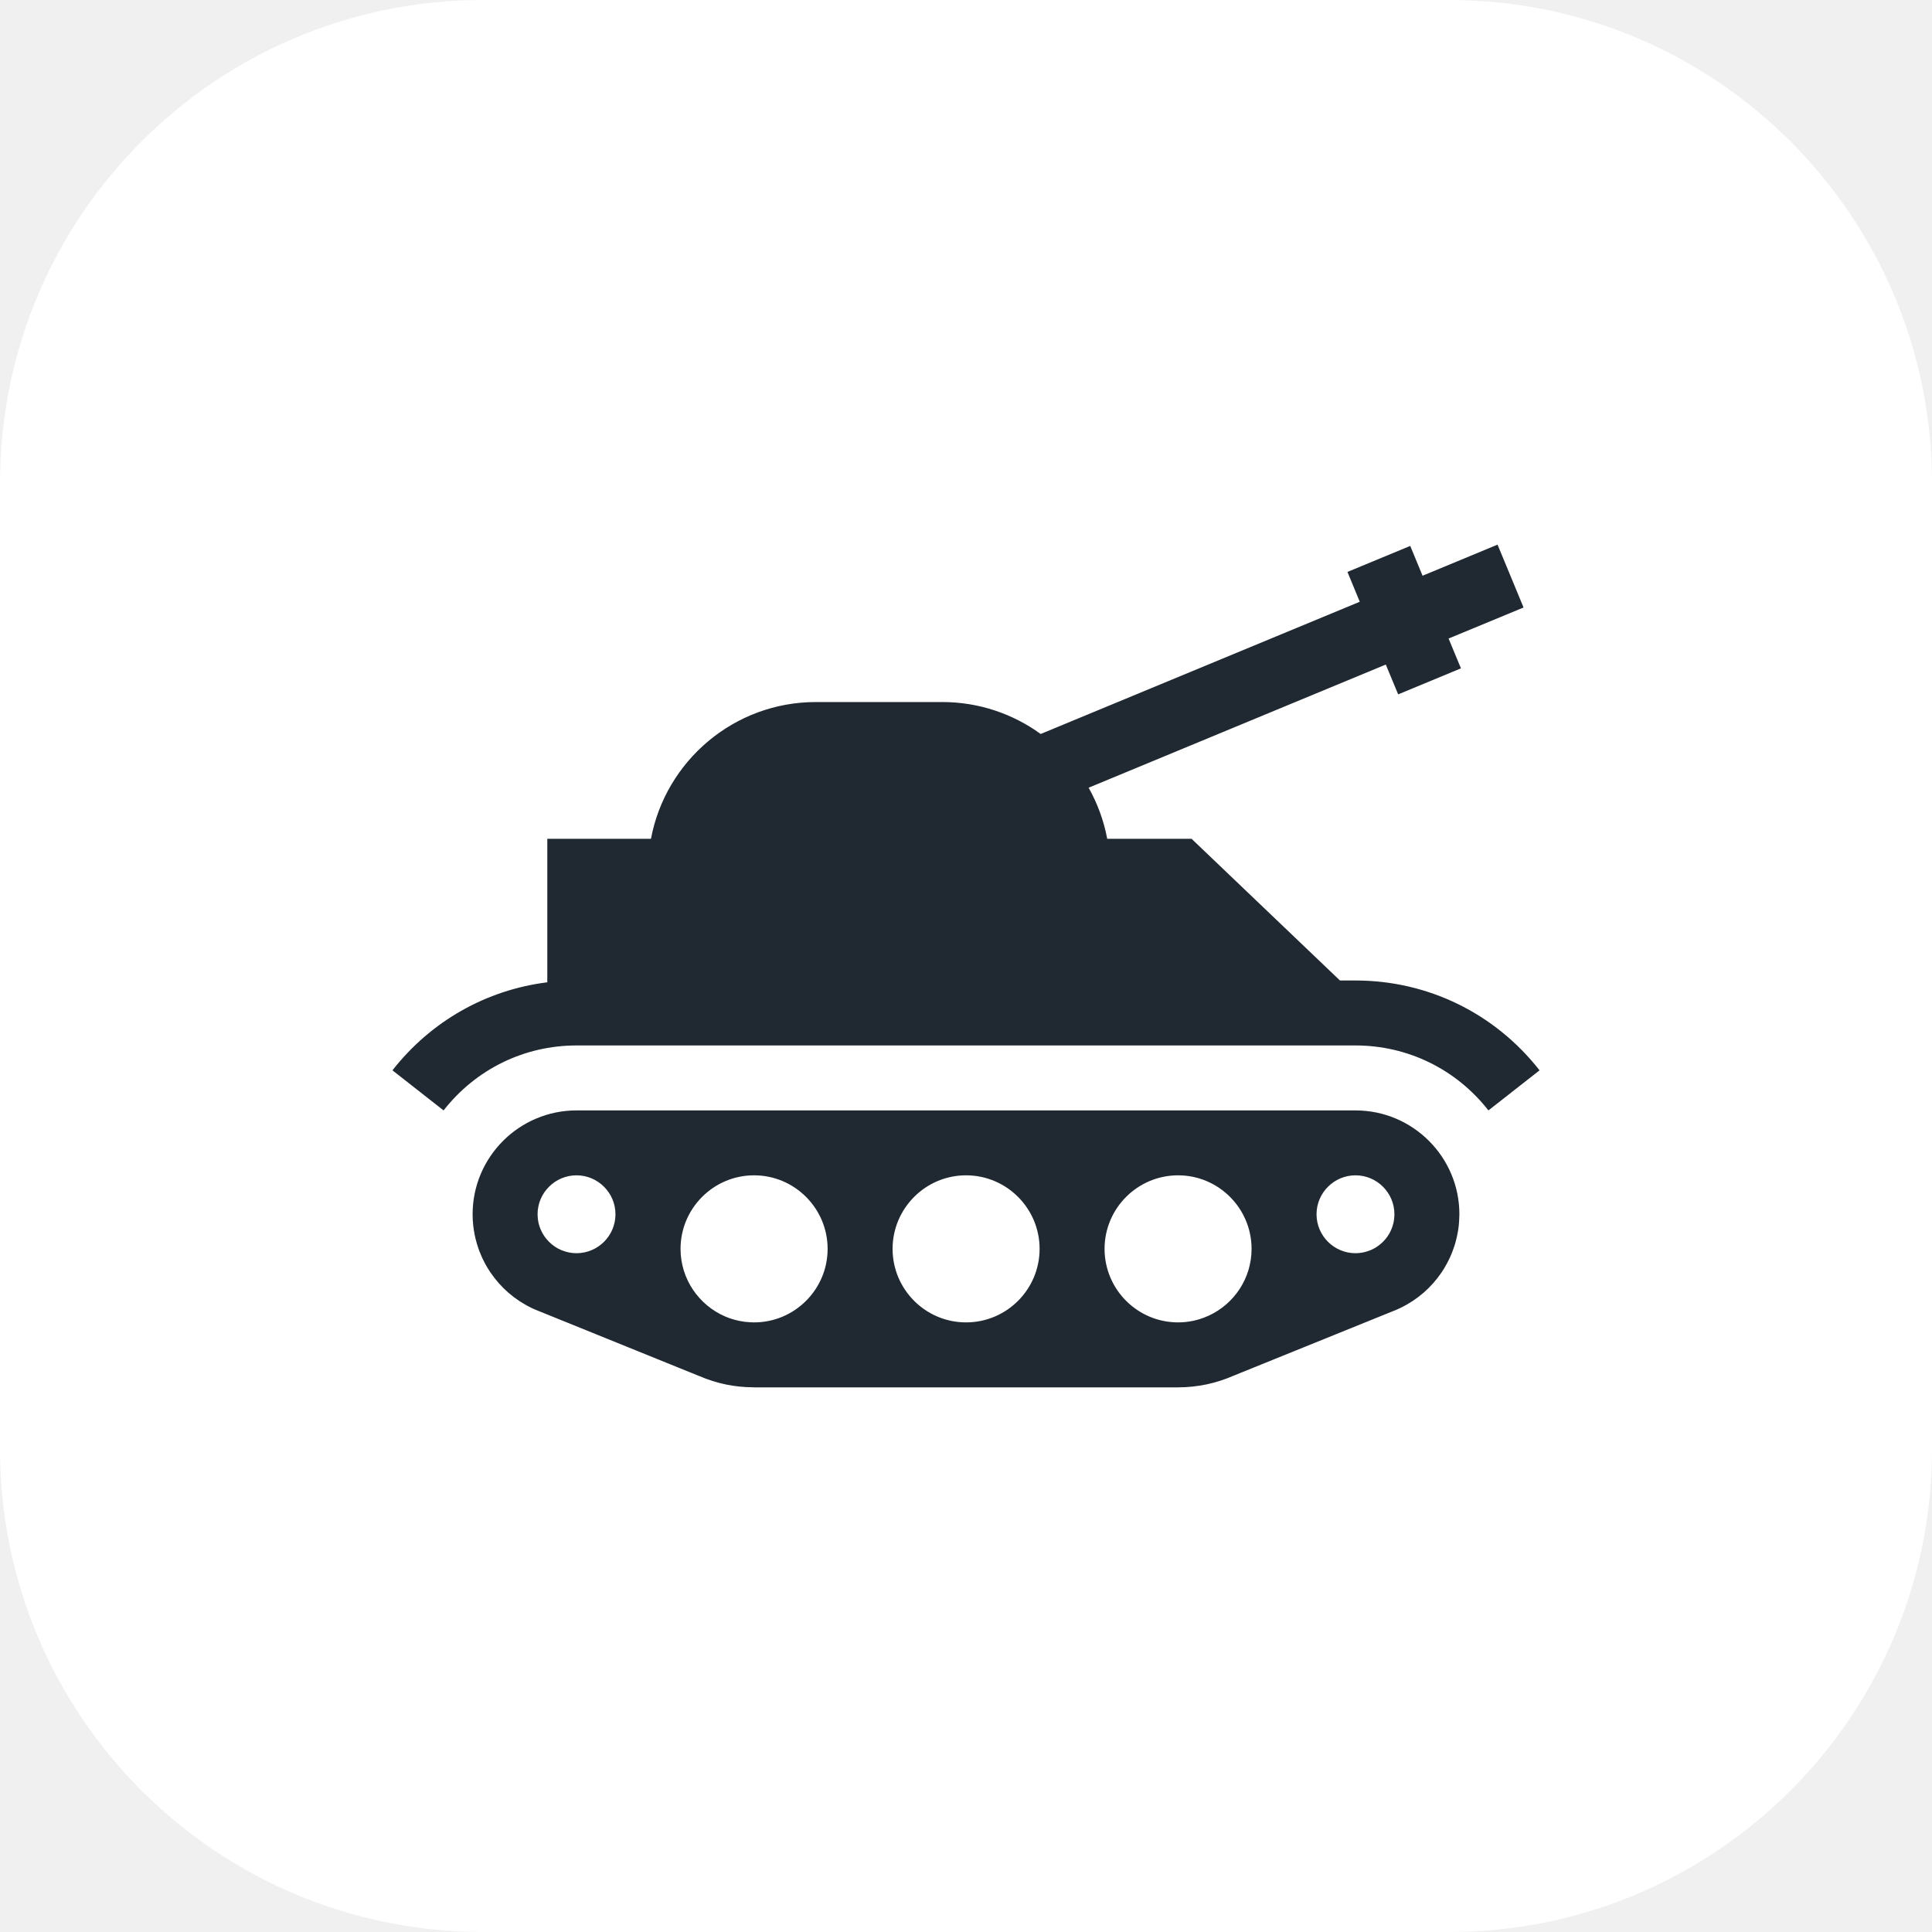
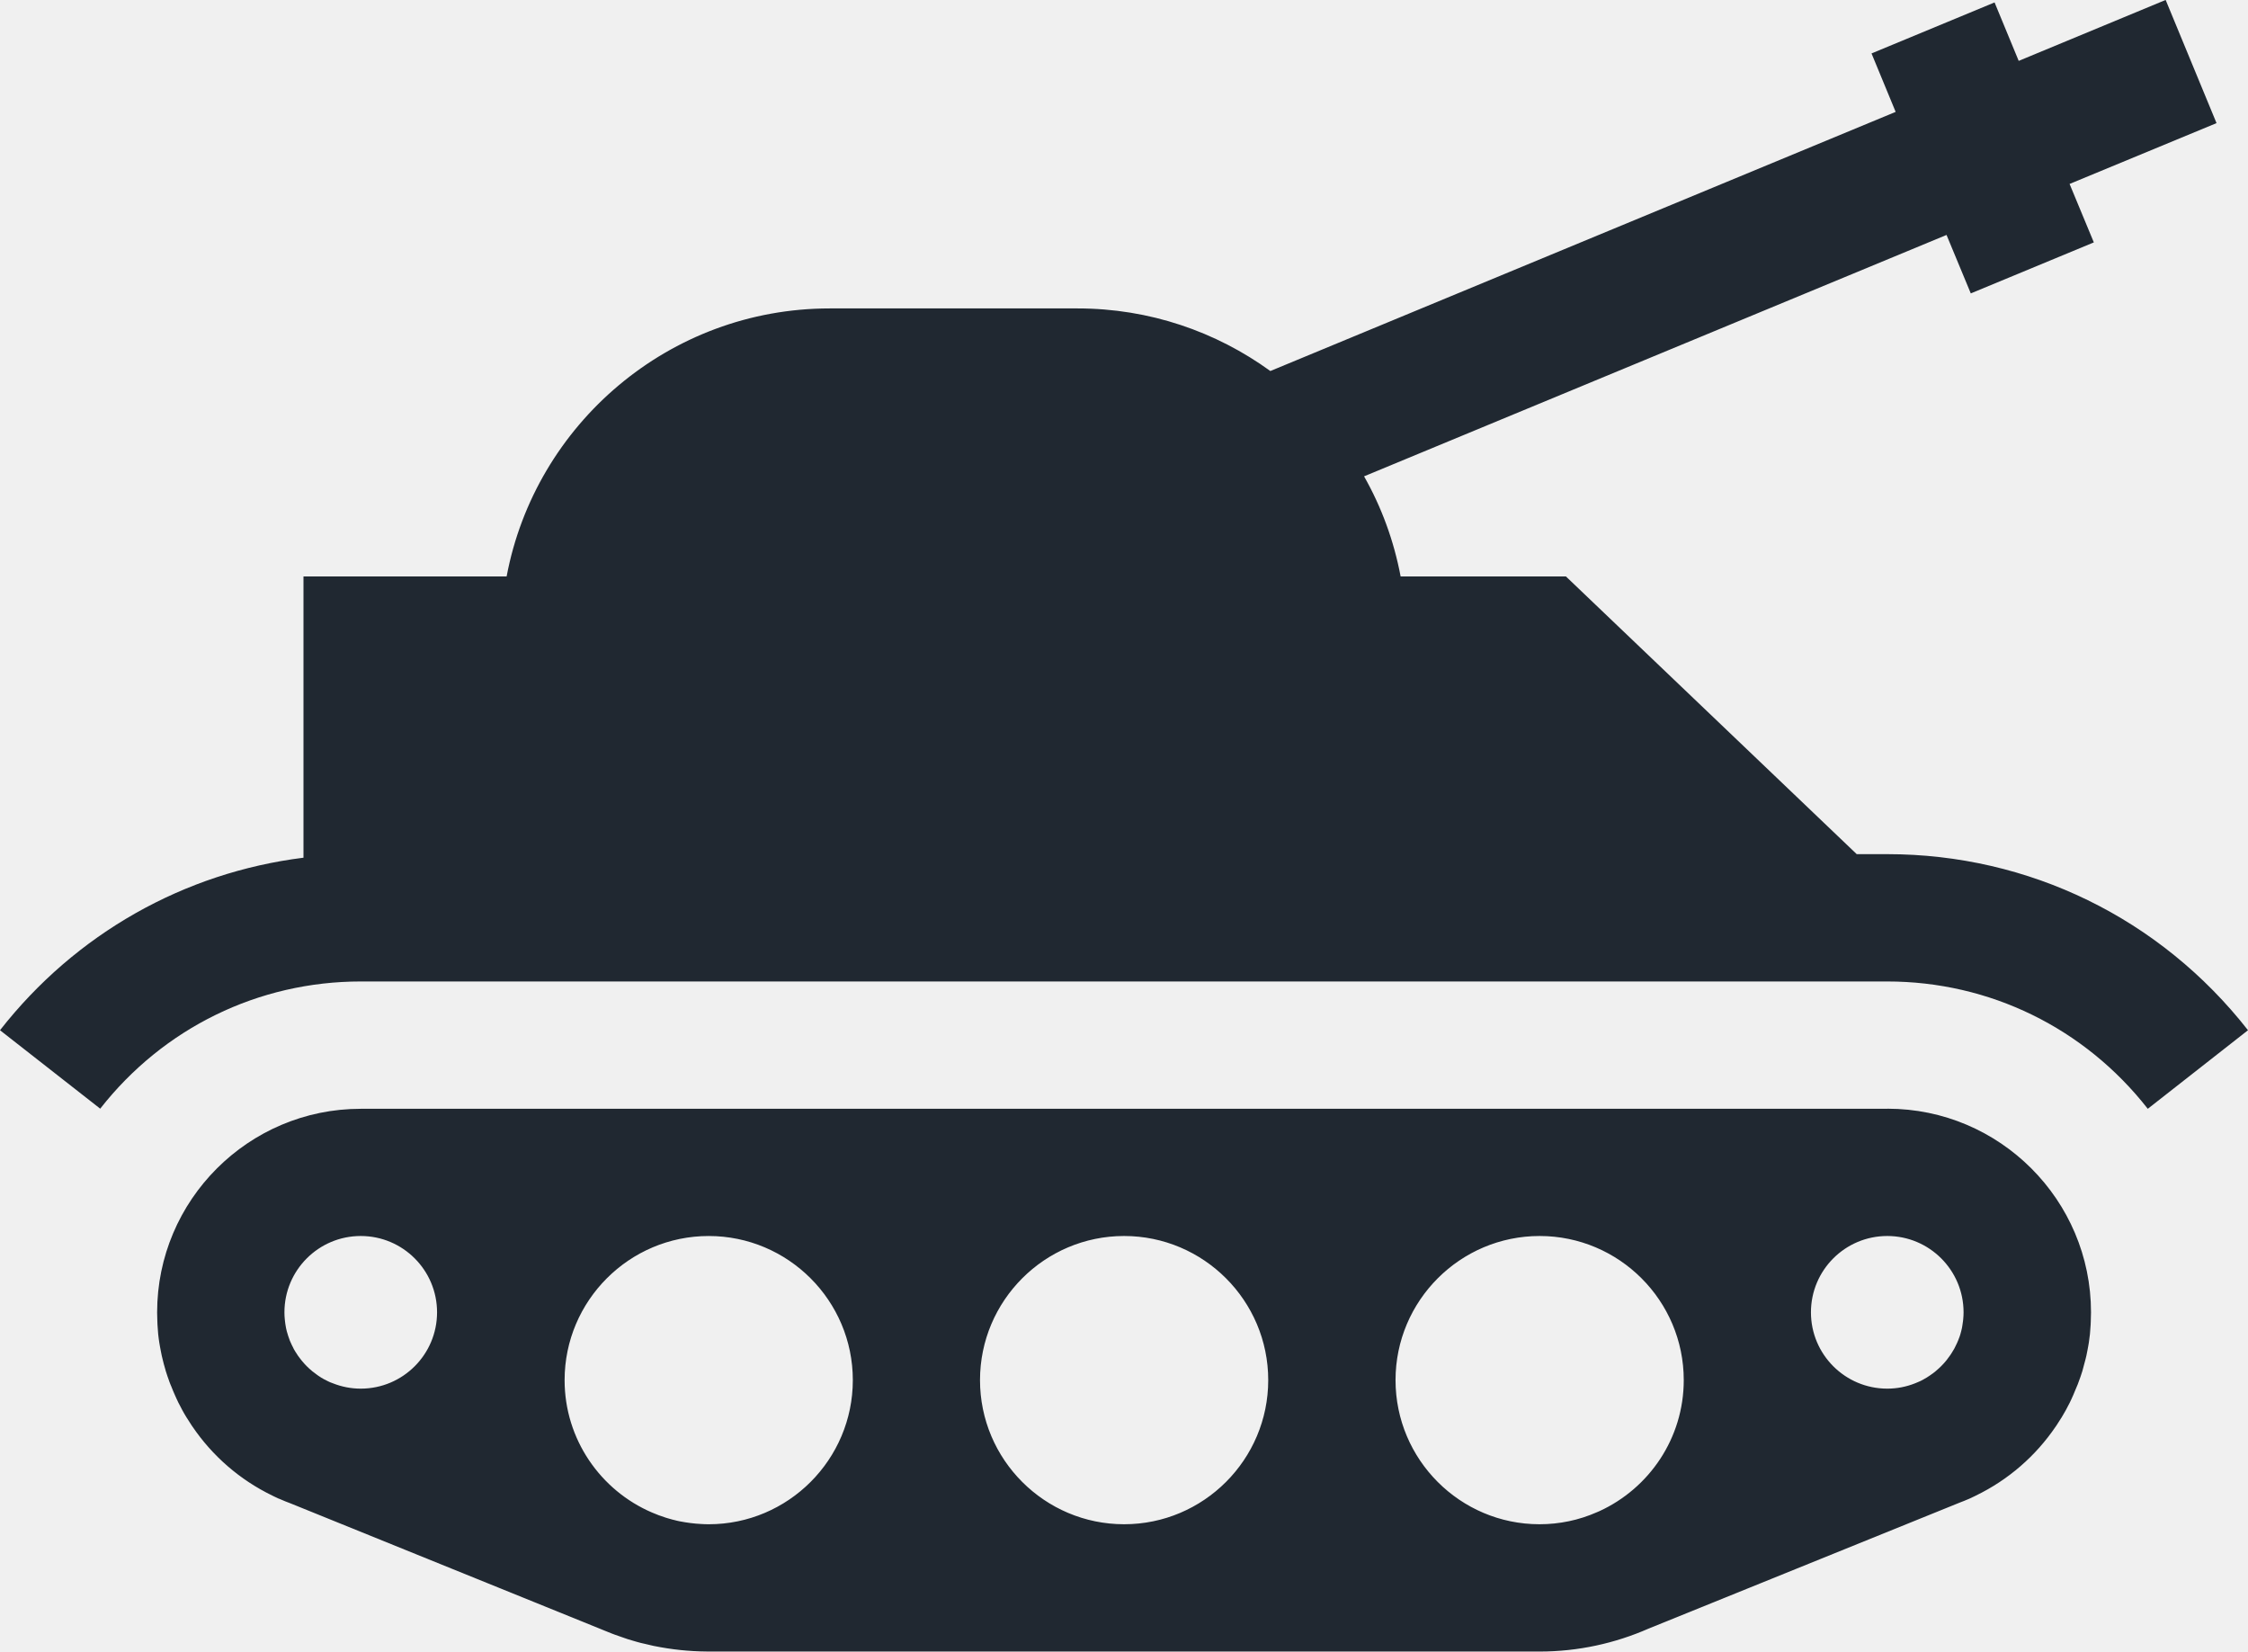
- <svg xmlns="http://www.w3.org/2000/svg" width="32" height="32" viewBox="0 0 32 32" fill="none">
-   <rect class="background" x="0.5" y="0.5" width="31" height="31" rx="7.5" fill="white" />
-   <g clip-path="url(#clip0_277_1733)">
-     <path class="foreground" d="M22.451 18.392H9.549C8.6 18.392 7.828 19.163 7.828 20.112C7.828 20.139 7.829 20.165 7.83 20.191C7.83 20.199 7.831 20.207 7.831 20.215C7.833 20.234 7.834 20.252 7.836 20.27C7.836 20.279 7.837 20.288 7.838 20.296C7.841 20.319 7.843 20.343 7.847 20.366C7.849 20.377 7.851 20.389 7.853 20.4C7.855 20.413 7.857 20.425 7.859 20.438C7.862 20.451 7.865 20.465 7.868 20.478C7.87 20.488 7.872 20.497 7.874 20.507C7.881 20.536 7.889 20.564 7.897 20.593C7.898 20.598 7.9 20.602 7.901 20.607C7.906 20.623 7.911 20.638 7.916 20.653C7.918 20.66 7.921 20.668 7.923 20.675C7.928 20.69 7.934 20.705 7.939 20.72C7.942 20.726 7.944 20.733 7.947 20.739C7.957 20.764 7.967 20.789 7.978 20.814C7.982 20.823 7.987 20.833 7.991 20.843C7.996 20.854 8.002 20.865 8.008 20.877C8.014 20.889 8.02 20.901 8.026 20.913C8.031 20.922 8.036 20.931 8.04 20.939C8.052 20.96 8.064 20.981 8.076 21.002C8.078 21.005 8.08 21.008 8.082 21.011C8.094 21.03 8.106 21.05 8.119 21.069C8.121 21.072 8.123 21.075 8.126 21.079C8.293 21.325 8.524 21.528 8.801 21.662C8.804 21.664 8.808 21.665 8.811 21.667C8.824 21.673 8.838 21.679 8.851 21.685L8.862 21.69C8.894 21.704 8.926 21.717 8.958 21.729L11.577 22.79C11.581 22.791 11.585 22.793 11.589 22.794C11.607 22.802 11.624 22.808 11.641 22.815C11.659 22.823 11.677 22.83 11.695 22.837C11.713 22.843 11.731 22.849 11.749 22.855C11.768 22.862 11.786 22.868 11.804 22.874C11.82 22.879 11.836 22.883 11.851 22.888C11.873 22.894 11.894 22.9 11.915 22.906C11.926 22.909 11.936 22.911 11.947 22.913C11.974 22.92 12.001 22.927 12.028 22.932C12.029 22.932 12.03 22.932 12.031 22.933C12.175 22.962 12.322 22.977 12.471 22.978C12.477 22.978 12.484 22.979 12.49 22.979H12.49H19.51C19.51 22.979 19.511 22.979 19.511 22.979C19.512 22.979 19.512 22.979 19.512 22.979C19.84 22.979 20.152 22.909 20.434 22.785L23.069 21.718C23.089 21.71 23.11 21.702 23.131 21.693L23.132 21.692L23.148 21.685C23.162 21.679 23.175 21.673 23.188 21.667C23.192 21.665 23.195 21.663 23.198 21.662C23.476 21.528 23.707 21.325 23.874 21.079C23.876 21.075 23.878 21.072 23.881 21.069C23.893 21.05 23.906 21.03 23.918 21.011C23.919 21.008 23.922 21.005 23.923 21.002C23.936 20.981 23.948 20.96 23.959 20.939C23.964 20.931 23.969 20.922 23.973 20.913C23.98 20.901 23.986 20.889 23.992 20.877C23.998 20.865 24.003 20.854 24.008 20.843C24.013 20.833 24.017 20.823 24.022 20.814C24.033 20.789 24.043 20.764 24.053 20.739C24.055 20.733 24.058 20.726 24.06 20.72C24.066 20.705 24.071 20.69 24.076 20.675C24.079 20.668 24.081 20.66 24.084 20.653C24.089 20.638 24.094 20.623 24.099 20.607C24.1 20.602 24.101 20.598 24.103 20.593C24.111 20.564 24.119 20.536 24.125 20.507C24.128 20.497 24.13 20.488 24.132 20.478C24.135 20.465 24.138 20.451 24.14 20.438C24.143 20.425 24.145 20.413 24.147 20.4C24.149 20.389 24.151 20.377 24.153 20.366C24.156 20.343 24.159 20.319 24.162 20.296C24.163 20.287 24.163 20.279 24.164 20.27C24.166 20.252 24.167 20.234 24.168 20.215C24.169 20.207 24.169 20.199 24.169 20.191C24.171 20.165 24.172 20.138 24.172 20.112C24.172 19.163 23.4 18.392 22.451 18.392ZM9.549 20.757C9.466 20.757 9.387 20.741 9.314 20.712L9.29 20.703C9.275 20.696 9.26 20.689 9.246 20.681C9.244 20.681 9.243 20.68 9.241 20.679C9.224 20.67 9.208 20.66 9.192 20.649C9.189 20.647 9.185 20.645 9.182 20.642C9.169 20.633 9.157 20.624 9.145 20.614C9.141 20.612 9.138 20.609 9.135 20.606C9.106 20.582 9.079 20.555 9.055 20.526C9.052 20.523 9.049 20.519 9.046 20.515C9.037 20.504 9.029 20.493 9.02 20.481C9.017 20.477 9.014 20.472 9.011 20.467C9.001 20.453 8.992 20.437 8.983 20.422C8.981 20.418 8.979 20.413 8.977 20.409C8.971 20.397 8.964 20.385 8.959 20.372C8.956 20.365 8.953 20.359 8.95 20.352C8.946 20.34 8.942 20.329 8.938 20.318C8.936 20.311 8.933 20.305 8.932 20.299C8.926 20.282 8.922 20.265 8.918 20.247C8.917 20.241 8.916 20.236 8.915 20.23C8.913 20.216 8.91 20.203 8.909 20.189C8.908 20.183 8.907 20.177 8.907 20.171C8.905 20.151 8.904 20.132 8.904 20.112C8.904 19.757 9.193 19.467 9.549 19.467C9.904 19.467 10.194 19.757 10.194 20.112C10.194 20.468 9.904 20.757 9.549 20.757ZM12.49 21.903C12.469 21.903 12.448 21.902 12.427 21.901C12.367 21.898 12.307 21.891 12.249 21.879C12.248 21.879 12.246 21.878 12.245 21.878C12.229 21.875 12.213 21.871 12.198 21.867C12.194 21.866 12.189 21.865 12.185 21.864C12.171 21.861 12.158 21.857 12.145 21.853C12.139 21.851 12.132 21.849 12.126 21.847C12.114 21.844 12.103 21.84 12.091 21.836C12.083 21.833 12.075 21.83 12.067 21.827C12.057 21.823 12.046 21.819 12.036 21.815C12.027 21.811 12.019 21.808 12.011 21.805C11.577 21.618 11.272 21.187 11.272 20.685C11.272 20.014 11.818 19.467 12.49 19.467C13.161 19.467 13.708 20.014 13.708 20.685C13.708 21.357 13.161 21.903 12.49 21.903ZM16.001 21.903C15.33 21.903 14.784 21.357 14.784 20.685C14.784 20.014 15.33 19.467 16.001 19.467C16.673 19.467 17.219 20.014 17.219 20.685C17.219 21.357 16.673 21.903 16.001 21.903ZM20.019 21.792L20.012 21.795L19.998 21.801C19.844 21.869 19.68 21.903 19.511 21.903C18.84 21.902 18.295 21.356 18.295 20.685C18.295 20.014 18.841 19.467 19.513 19.467C20.184 19.467 20.73 20.014 20.73 20.685C20.73 21.176 20.438 21.6 20.019 21.792ZM23.093 20.171C23.093 20.177 23.092 20.183 23.091 20.189C23.09 20.202 23.087 20.216 23.085 20.23C23.084 20.236 23.083 20.241 23.082 20.247C23.078 20.265 23.073 20.282 23.068 20.299C23.066 20.305 23.064 20.311 23.062 20.318C23.058 20.329 23.054 20.34 23.049 20.352C23.047 20.358 23.044 20.365 23.041 20.372C23.035 20.385 23.029 20.397 23.023 20.409C23.021 20.413 23.019 20.417 23.017 20.422C23.008 20.437 22.999 20.452 22.989 20.467C22.986 20.472 22.983 20.477 22.98 20.481C22.971 20.493 22.963 20.504 22.954 20.515C22.951 20.519 22.948 20.522 22.945 20.526C22.921 20.555 22.894 20.582 22.865 20.606C22.862 20.609 22.859 20.611 22.855 20.614C22.843 20.624 22.831 20.633 22.818 20.642C22.815 20.644 22.811 20.647 22.808 20.649C22.792 20.66 22.776 20.669 22.759 20.679C22.758 20.68 22.756 20.68 22.754 20.681C22.74 20.689 22.725 20.696 22.71 20.703L22.686 20.712C22.613 20.741 22.534 20.757 22.451 20.757C22.096 20.757 21.806 20.468 21.806 20.112C21.806 19.757 22.096 19.467 22.451 19.467C22.807 19.467 23.096 19.757 23.096 20.112C23.096 20.132 23.095 20.151 23.093 20.171Z" fill="#202831" />
-     <path class="foreground" d="M22.451 16.24H22.194L19.736 13.893H18.339C18.282 13.591 18.177 13.306 18.031 13.047L22.953 11.007L23.158 11.501L24.198 11.07L23.993 10.576L25.235 10.062L24.804 9.021L23.562 9.536L23.358 9.042L22.318 9.473L22.522 9.967L17.237 12.157C16.779 11.825 16.216 11.628 15.608 11.628H13.514C12.156 11.628 11.024 12.605 10.782 13.893H9.065V16.27C8.056 16.396 7.14 16.911 6.5 17.728L7.347 18.392C7.882 17.708 8.685 17.316 9.549 17.316H22.451C23.315 17.316 24.118 17.708 24.653 18.392L25.5 17.728C24.759 16.782 23.648 16.24 22.451 16.24Z" fill="#202831" />
+ <svg xmlns="http://www.w3.org/2000/svg" width="19" height="13.957" viewBox="0 0 19 13.957" fill="none" version="1.1" id="svg7251">
+   <g clip-path="url(#clip0_277_1733)" id="g7244" transform="translate(-6.5,-9.02148)">
+     <path stroke-width="0" d="M 22.451,18.392 H 9.549 c -0.949,0 -1.721,0.772 -1.721,1.721 0,0.026 7.8e-4,0.052 0.002,0.078 3.7e-4,0.008 8.5e-4,0.017 0.001,0.025 0.001,0.018 0.002,0.036 0.004,0.055 7.8e-4,0.009 0.001,0.018 0.002,0.026 0.003,0.023 0.005,0.046 0.009,0.069 0.002,0.012 0.004,0.023 0.006,0.035 0.002,0.013 0.004,0.025 0.007,0.037 0.003,0.013 0.005,0.027 0.008,0.04 0.002,0.01 0.004,0.019 0.007,0.029 0.007,0.029 0.014,0.057 0.023,0.086 0.001,0.005 0.003,0.01 0.004,0.015 0.005,0.015 0.01,0.03 0.015,0.046 0.002,0.007 0.005,0.015 0.008,0.022 0.005,0.015 0.01,0.03 0.016,0.044 0.002,0.006 0.005,0.013 0.008,0.019 0.01,0.025 0.02,0.05 0.031,0.074 0.004,0.01 0.009,0.019 0.013,0.029 0.005,0.011 0.011,0.023 0.016,0.034 0.006,0.012 0.012,0.024 0.019,0.036 0.005,0.009 0.009,0.018 0.014,0.027 0.012,0.021 0.023,0.042 0.036,0.062 0.002,0.003 0.004,0.006 0.006,0.009 0.012,0.019 0.024,0.039 0.037,0.058 0.002,0.003 0.004,0.007 0.007,0.01 0.167,0.246 0.398,0.449 0.675,0.583 0.003,0.002 0.007,0.003 0.01,0.005 0.013,0.006 0.026,0.013 0.04,0.019 l 0.011,0.004 c 0.032,0.014 0.063,0.027 0.096,0.039 l 2.619,1.061 c 0.004,0.002 0.008,0.003 0.012,0.005 0.017,0.007 0.035,0.014 0.052,0.021 0.018,0.007 0.036,0.015 0.054,0.021 0.018,0.007 0.036,0.013 0.054,0.019 0.018,0.006 0.036,0.013 0.055,0.019 0.016,0.005 0.032,0.009 0.047,0.014 0.021,0.006 0.043,0.013 0.064,0.018 0.01,0.003 0.021,0.005 0.031,0.007 0.027,0.007 0.054,0.013 0.081,0.019 9e-4,2e-4 0.002,3e-4 0.003,4e-4 0.144,0.029 0.291,0.045 0.441,0.046 0.006,0 0.012,4e-4 0.018,4e-4 h 1e-4 7.02 c 5e-4,0 9e-4,0 0.001,0 4e-4,0 9e-4,0 0.001,0 0.328,0 0.639,-0.07 0.922,-0.194 l 2.635,-1.067 c 0.021,-0.008 0.042,-0.016 0.062,-0.025 l 0.002,-6e-4 0.016,-0.007 c 0.013,-0.006 0.027,-0.012 0.04,-0.019 0.003,-0.002 0.007,-0.003 0.01,-0.005 0.277,-0.134 0.508,-0.337 0.675,-0.583 0.002,-0.003 0.004,-0.007 0.007,-0.01 0.013,-0.019 0.025,-0.038 0.037,-0.058 0.002,-0.003 0.004,-0.006 0.006,-0.009 0.012,-0.021 0.024,-0.041 0.036,-0.062 0.005,-0.009 0.009,-0.018 0.014,-0.027 0.006,-0.012 0.013,-0.024 0.019,-0.036 0.006,-0.011 0.011,-0.022 0.016,-0.034 0.004,-0.01 0.009,-0.019 0.013,-0.029 0.011,-0.025 0.021,-0.049 0.031,-0.074 0.003,-0.006 0.005,-0.013 0.008,-0.019 0.006,-0.015 0.011,-0.03 0.016,-0.044 0.003,-0.007 0.005,-0.015 0.008,-0.022 0.005,-0.015 0.01,-0.03 0.015,-0.046 0.002,-0.005 0.003,-0.01 0.004,-0.015 0.008,-0.028 0.016,-0.057 0.023,-0.086 0.002,-0.01 0.004,-0.019 0.007,-0.029 0.003,-0.013 0.006,-0.027 0.008,-0.04 0.002,-0.013 0.004,-0.025 0.007,-0.037 0.002,-0.011 0.004,-0.023 0.006,-0.035 0.003,-0.023 0.006,-0.046 0.009,-0.07 9e-4,-0.009 0.002,-0.017 0.002,-0.026 0.002,-0.018 0.003,-0.036 0.004,-0.055 5e-4,-0.008 0.001,-0.016 0.001,-0.025 0.001,-0.026 0.002,-0.052 0.002,-0.078 3e-4,-0.949 -0.772,-1.721 -1.72,-1.721 z M 9.549,20.757 c -0.083,0 -0.162,-0.016 -0.235,-0.045 L 9.29,20.703 C 9.275,20.696 9.26,20.689 9.246,20.681 9.244,20.681 9.243,20.68 9.241,20.679 9.224,20.67 9.208,20.66 9.192,20.649 9.189,20.647 9.185,20.645 9.182,20.642 9.169,20.633 9.157,20.624 9.145,20.614 9.141,20.612 9.138,20.609 9.135,20.606 9.106,20.582 9.079,20.555 9.055,20.526 9.052,20.523 9.049,20.519 9.046,20.515 9.037,20.504 9.029,20.493 9.02,20.481 9.017,20.477 9.014,20.472 9.011,20.467 9.001,20.453 8.992,20.437 8.983,20.422 8.981,20.418 8.979,20.413 8.977,20.409 8.971,20.397 8.964,20.385 8.959,20.372 8.956,20.365 8.953,20.359 8.95,20.352 8.946,20.34 8.942,20.329 8.938,20.318 8.936,20.311 8.933,20.305 8.932,20.299 8.926,20.282 8.922,20.265 8.918,20.247 8.917,20.241 8.916,20.236 8.915,20.23 8.913,20.216 8.91,20.203 8.909,20.189 8.908,20.183 8.907,20.177 8.907,20.171 8.905,20.151 8.904,20.132 8.904,20.112 c 0,-0.356 0.289,-0.645 0.645,-0.645 0.356,0 0.645,0.289 0.645,0.645 0,0.356 -0.289,0.645 -0.645,0.645 z m 2.941,1.146 c -0.021,0 -0.042,-5e-4 -0.063,-0.002 -0.061,-0.003 -0.12,-0.011 -0.178,-0.022 -0.002,-3e-4 -0.003,-6e-4 -0.005,-9e-4 -0.016,-0.003 -0.031,-0.007 -0.046,-0.011 -0.004,-0.001 -0.009,-0.002 -0.013,-0.003 -0.013,-0.003 -0.026,-0.007 -0.039,-0.011 -0.007,-0.002 -0.013,-0.004 -0.02,-0.006 -0.011,-0.004 -0.023,-0.008 -0.034,-0.012 -0.008,-0.003 -0.016,-0.005 -0.024,-0.008 -0.011,-0.004 -0.021,-0.008 -0.032,-0.013 -0.008,-0.003 -0.017,-0.007 -0.025,-0.01 -0.434,-0.186 -0.739,-0.618 -0.739,-1.119 0,-0.671 0.546,-1.218 1.218,-1.218 0.671,0 1.218,0.546 1.218,1.218 0,0.671 -0.546,1.218 -1.218,1.218 z m 3.511,0 c -0.671,0 -1.218,-0.546 -1.218,-1.218 0,-0.671 0.546,-1.218 1.218,-1.218 0.671,0 1.218,0.546 1.218,1.218 0,0.671 -0.546,1.218 -1.218,1.218 z m 4.018,-0.111 -0.007,0.003 -0.014,0.006 c -0.154,0.068 -0.318,0.102 -0.487,0.102 -0.671,-6e-4 -1.216,-0.547 -1.216,-1.218 0,-0.671 0.546,-1.218 1.218,-1.218 0.671,0 1.218,0.546 1.218,1.218 0,0.491 -0.292,0.914 -0.712,1.107 z m 3.074,-1.622 c -5e-4,0.006 -0.001,0.012 -0.002,0.018 -0.002,0.014 -0.004,0.028 -0.006,0.041 -0.001,0.006 -0.002,0.012 -0.003,0.017 -0.004,0.017 -0.008,0.035 -0.013,0.051 -0.002,0.006 -0.004,0.013 -0.006,0.019 -0.004,0.011 -0.008,0.023 -0.013,0.034 -0.003,0.007 -0.006,0.014 -0.009,0.021 -0.006,0.013 -0.012,0.025 -0.018,0.037 -0.002,0.004 -0.004,0.008 -0.006,0.012 -0.009,0.016 -0.018,0.031 -0.028,0.046 -0.003,0.005 -0.006,0.009 -0.01,0.014 -0.008,0.012 -0.017,0.023 -0.025,0.034 -0.003,0.004 -0.006,0.007 -0.009,0.011 -0.024,0.029 -0.051,0.056 -0.08,0.08 -0.003,0.003 -0.006,0.005 -0.009,0.008 -0.012,0.01 -0.025,0.019 -0.038,0.028 -0.003,0.002 -0.006,0.004 -0.01,0.007 -0.016,0.011 -0.032,0.021 -0.049,0.03 -0.002,0.001 -0.004,0.002 -0.005,0.003 -0.014,0.008 -0.029,0.015 -0.044,0.021 l -0.024,0.01 c -0.073,0.029 -0.152,0.045 -0.235,0.045 -0.356,0 -0.645,-0.289 -0.645,-0.645 0,-0.356 0.289,-0.645 0.645,-0.645 0.356,0 0.645,0.289 0.645,0.645 -10e-5,0.02 -0.001,0.039 -0.003,0.058 z" fill="#202831" id="path7240" />
+     <path stroke-width="0" d="m 22.451,16.24 h -0.258 l -2.458,-2.347 h -1.397 c -0.057,-0.302 -0.162,-0.587 -0.309,-0.846 l 4.923,-2.04 0.205,0.494 1.04,-0.431 -0.205,-0.494 1.242,-0.514 L 24.804,9.021 23.562,9.536 23.358,9.042 22.318,9.473 22.522,9.967 17.237,12.157 C 16.779,11.825 16.216,11.628 15.608,11.628 h -2.095 c -1.357,0 -2.489,0.978 -2.731,2.265 H 9.065 v 2.377 C 8.056,16.396 7.14,16.911 6.5,17.728 l 0.847,0.663 C 7.882,17.708 8.685,17.316 9.549,17.316 H 22.451 c 0.864,0 1.667,0.392 2.202,1.076 L 25.5,17.728 C 24.759,16.782 23.648,16.24 22.451,16.24 Z" fill="#202831" id="path7242" />
  </g>
-   <rect x="0.5" y="0.5" width="31" height="31" rx="7.5" stroke="white" />
-   <defs>
+   <defs id="defs7249">
    <clipPath id="clip0_277_1733">
-       <rect class="foreground" width="19" height="19" fill="white" transform="translate(6.5 6.5)" />
+       <rect stroke-width="0" width="19" height="19" fill="#ffffff" transform="translate(6.5,6.5)" id="rect7246" x="0" y="0" />
    </clipPath>
  </defs>
</svg>
